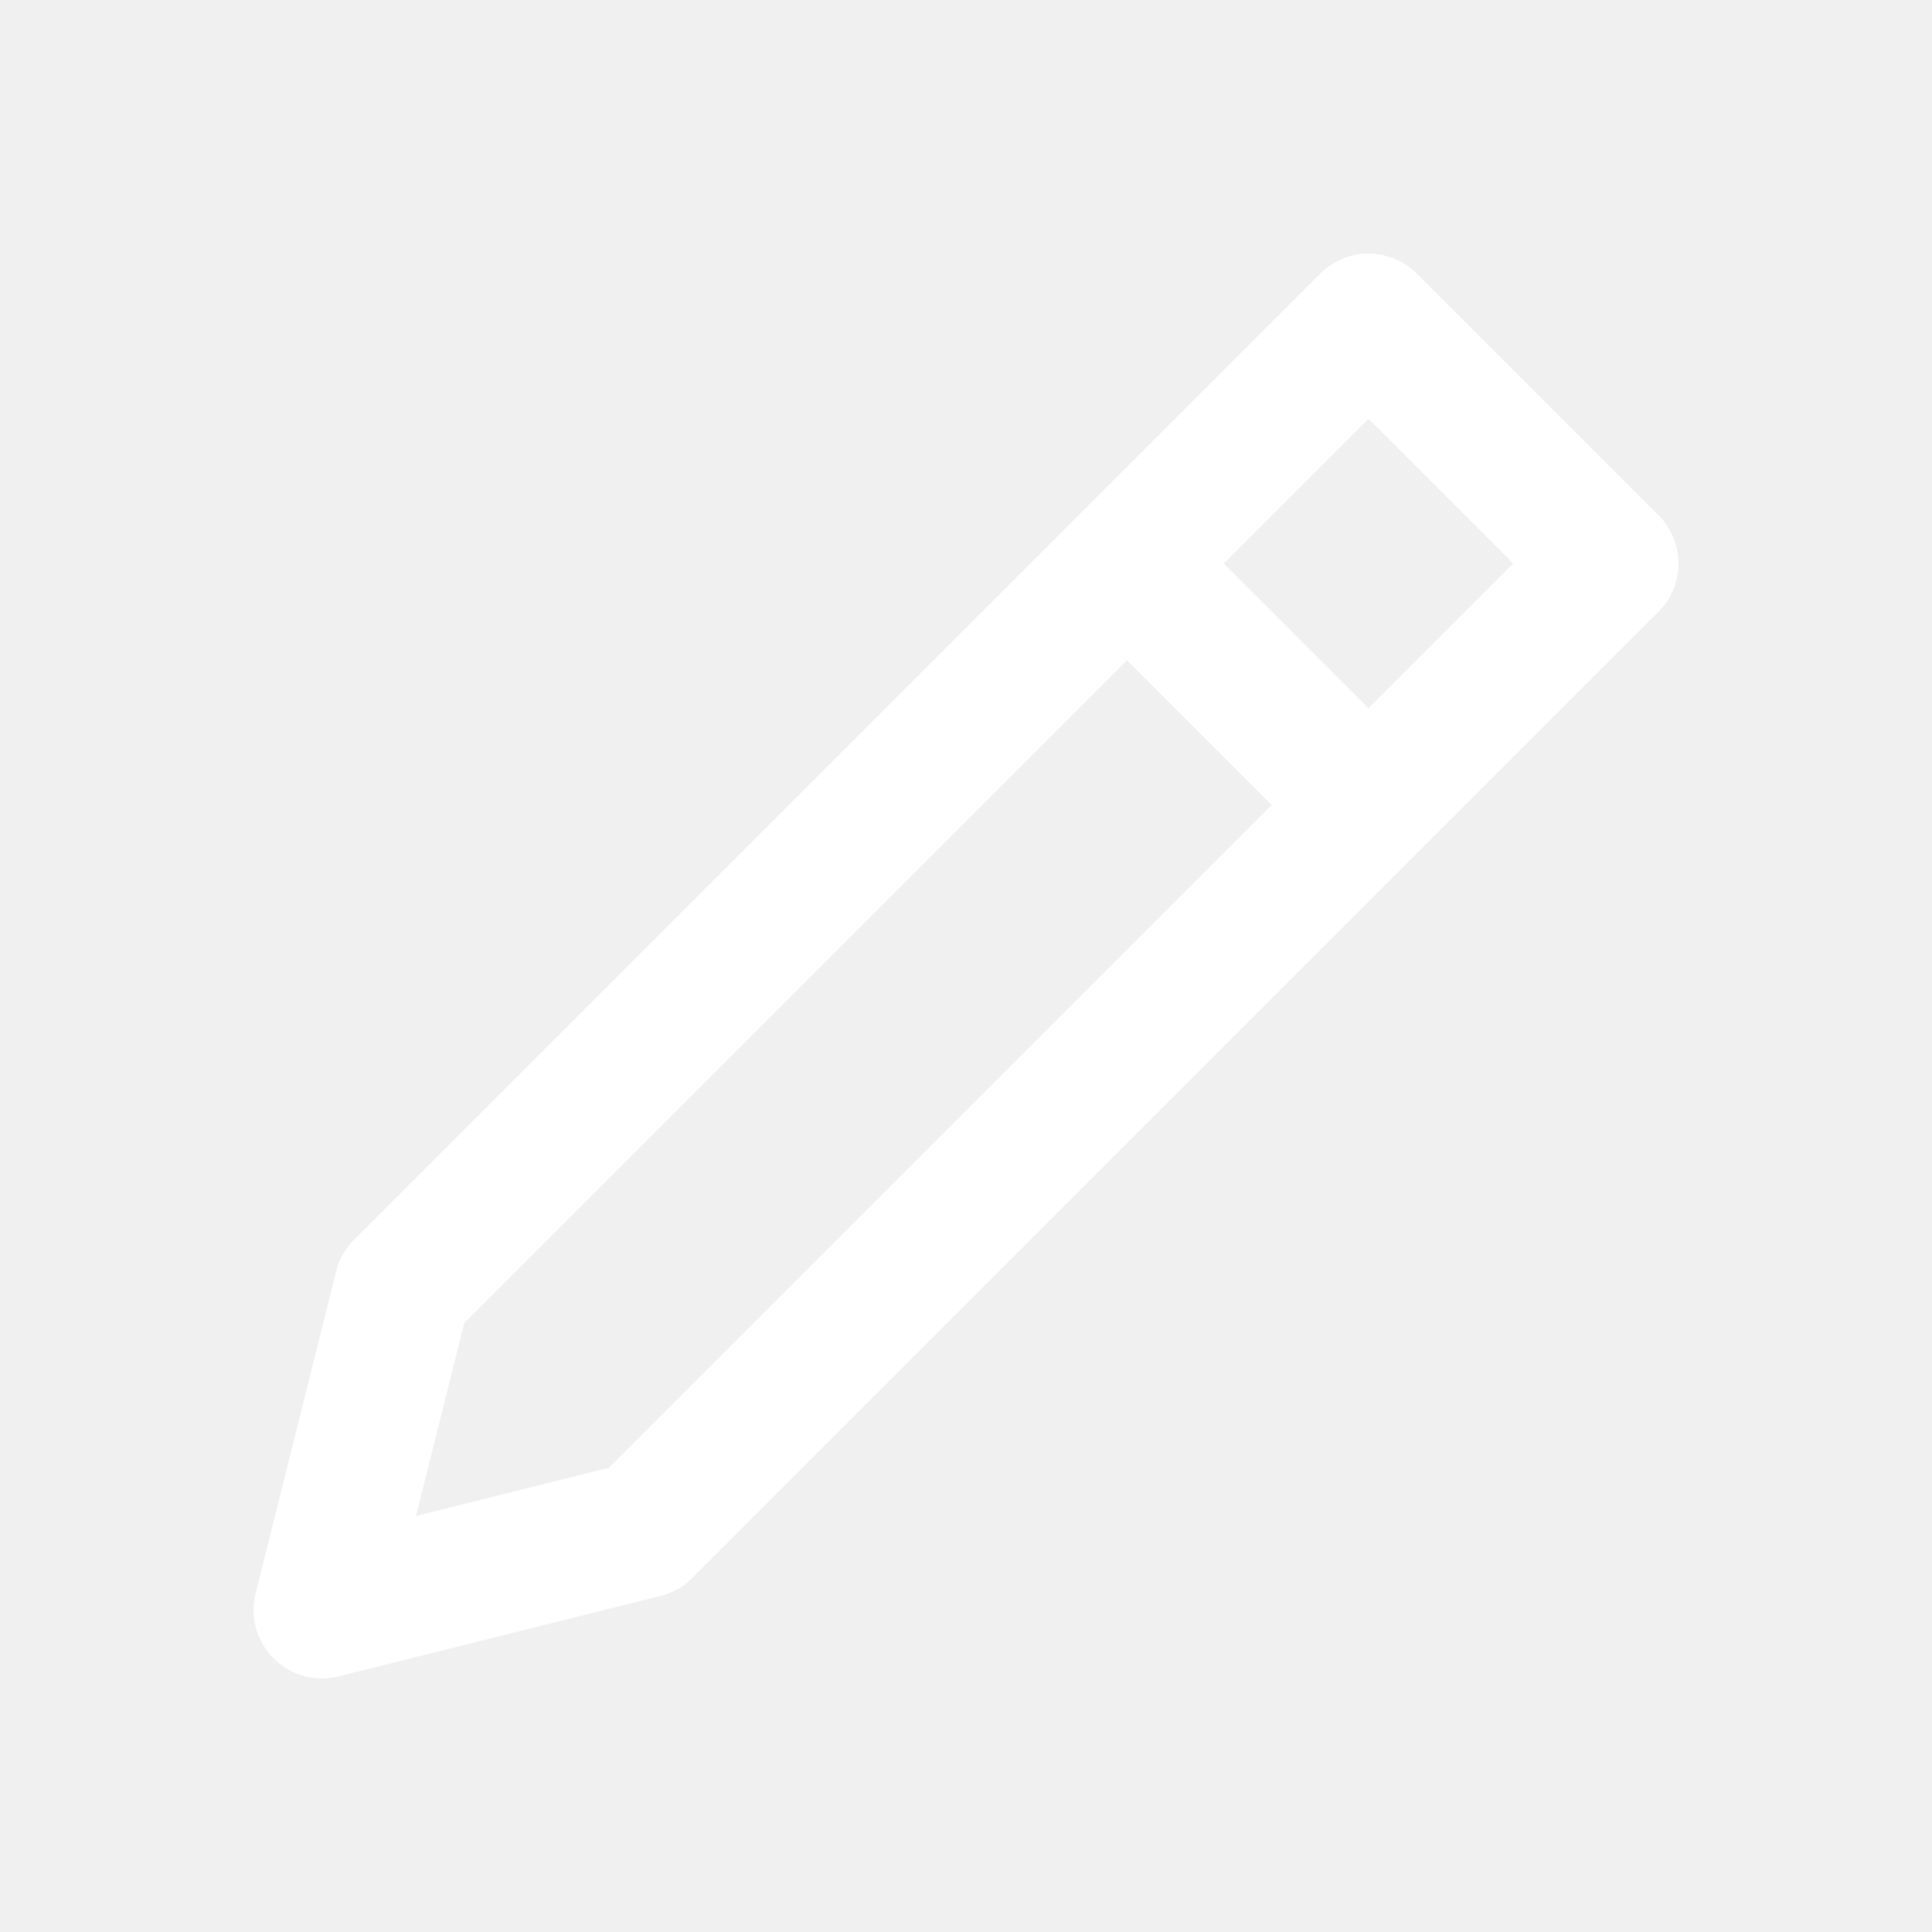
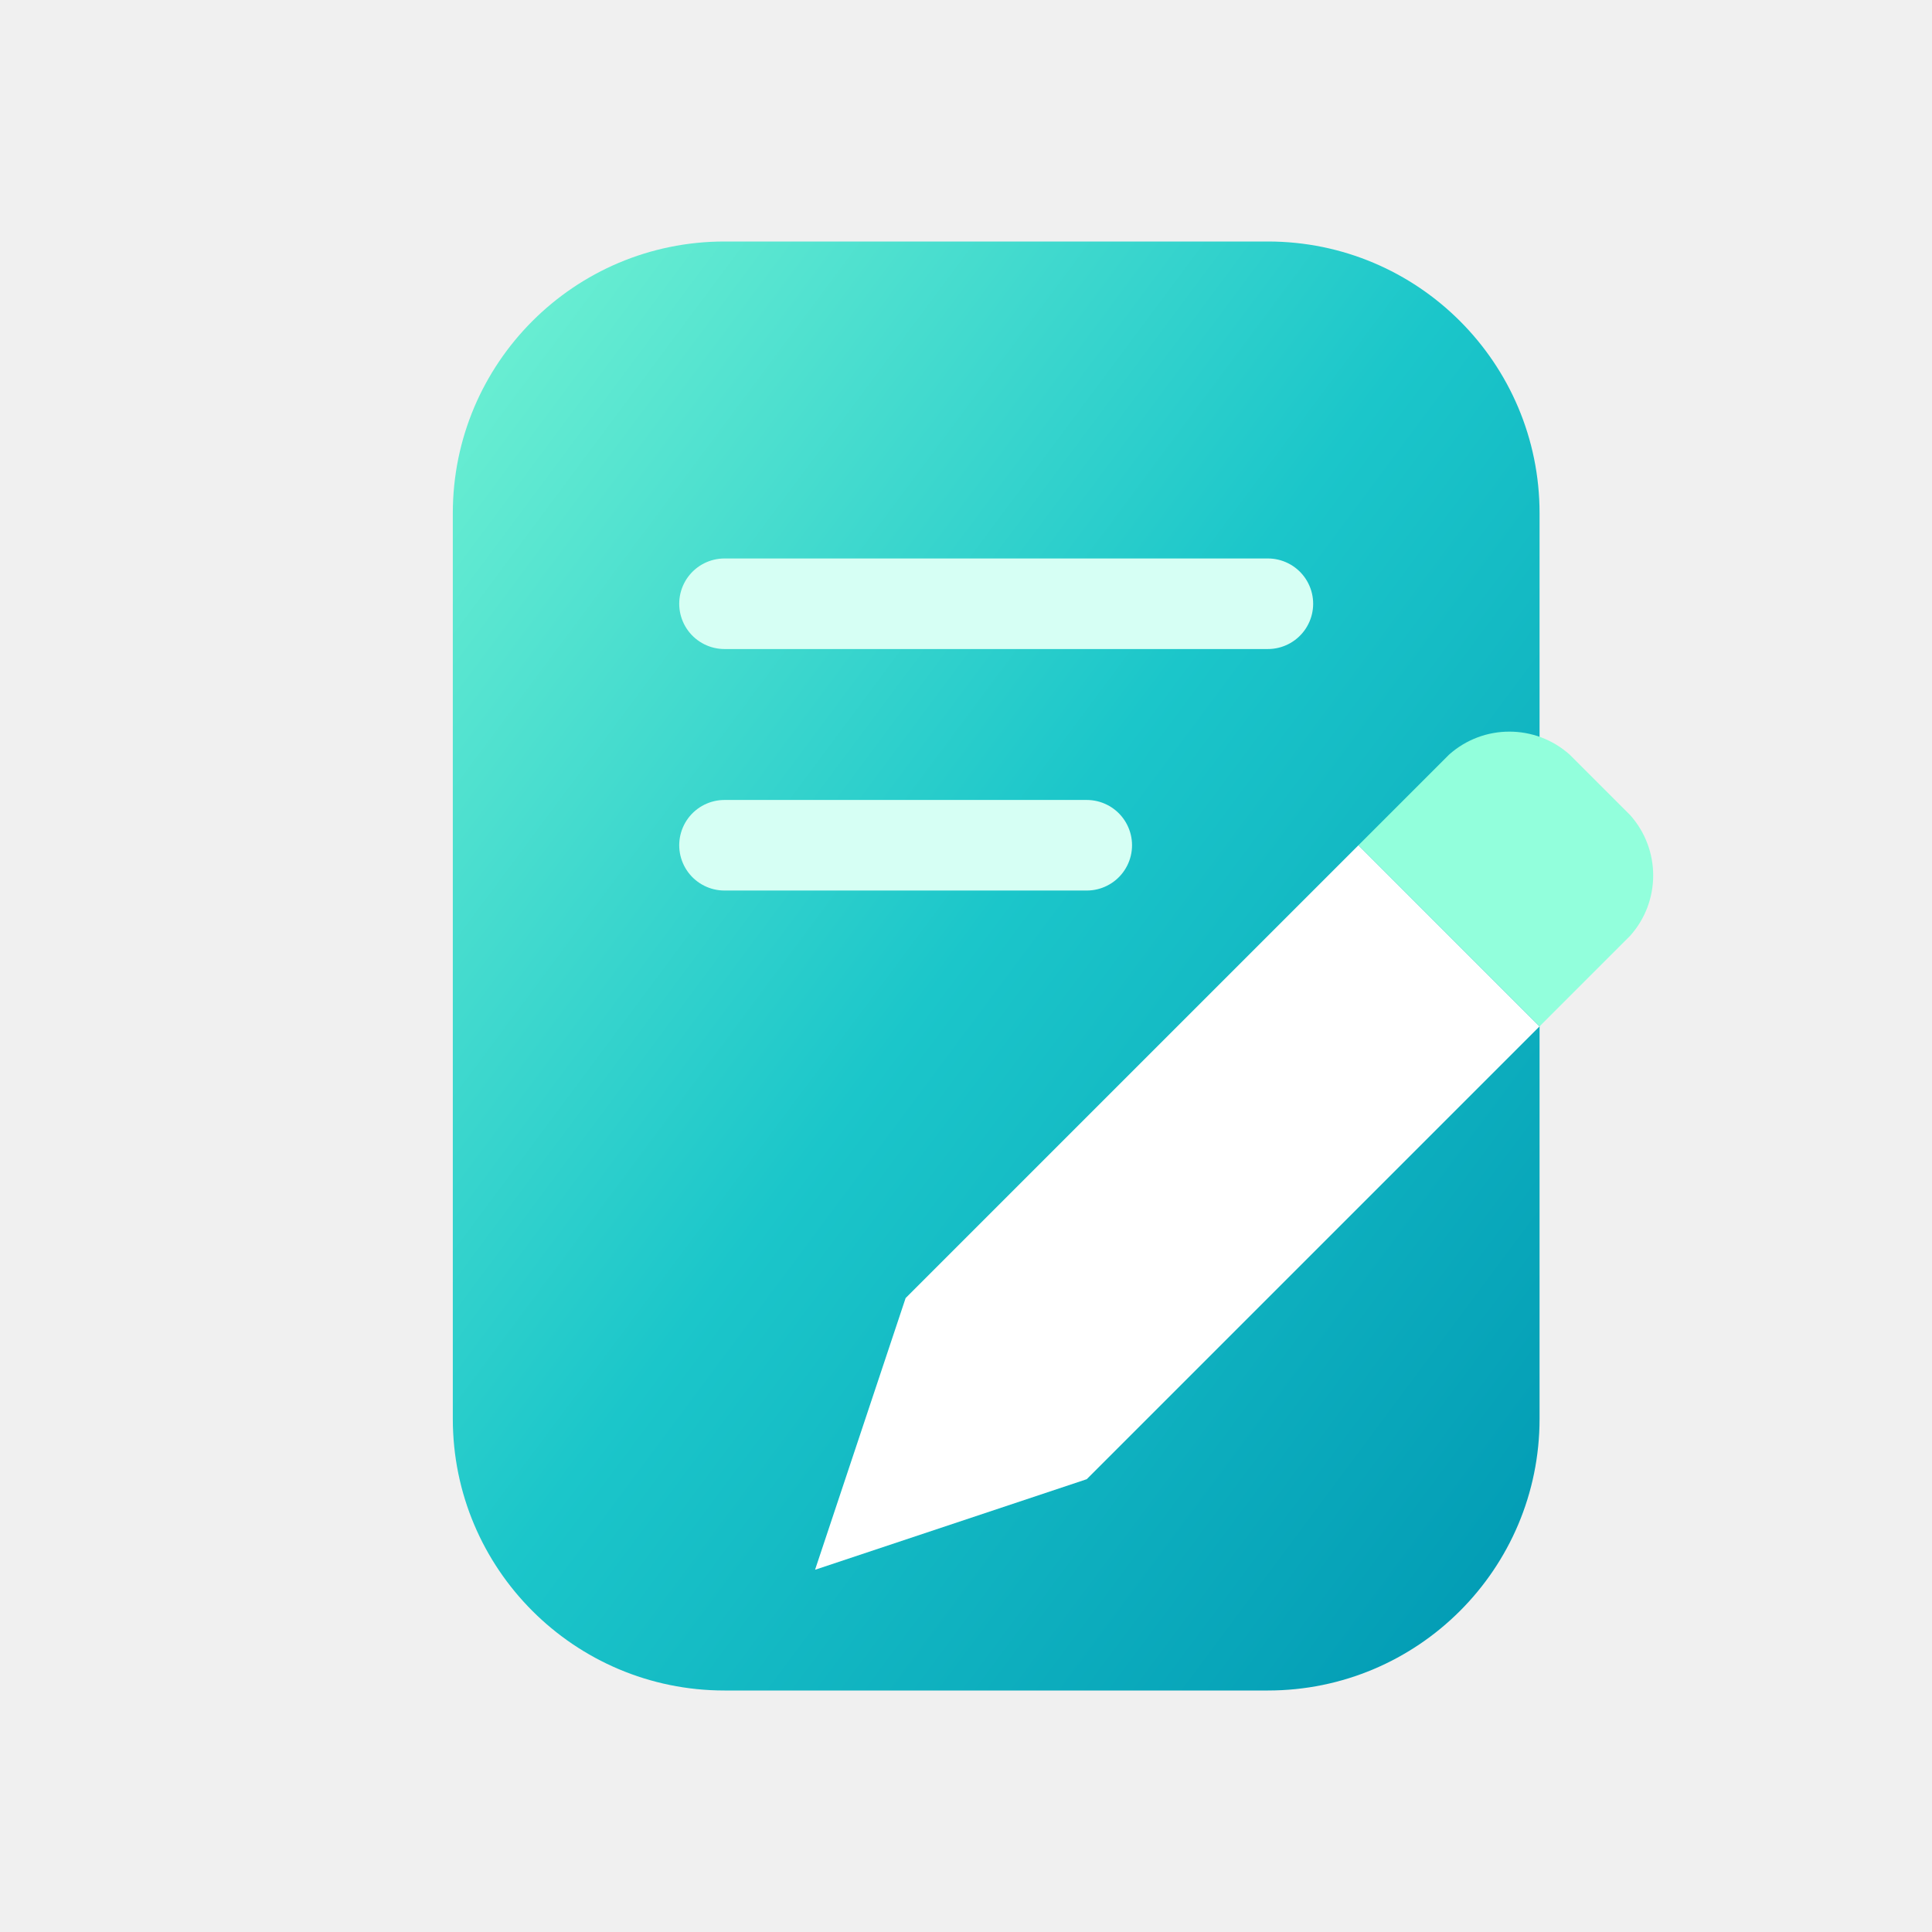
- <svg xmlns="http://www.w3.org/2000/svg" preserveAspectRatio="none" overflow="visible" style="display: block;" width="18" height="18" viewBox="0 0 18 18" fill="none">
-   <g id="Method icon / Manual">
-     <path id="Vector" d="M10.5 5.25L12.75 7.5M3 15L6 14.25L15 5.25L12.75 3L3.75 12L3 15Z" stroke="white" stroke-width="1.275" stroke-linecap="round" stroke-linejoin="round" />
-   </g>
+ <svg xmlns="http://www.w3.org/2000/svg" width="64" height="64" viewBox="0 0 64 64">
+   <defs>
+     <linearGradient id="g" x1="0" y1="0" x2="1" y2="1">
+       <stop stop-color="#73f3d3" />
+       <stop offset=".48" stop-color="#1bc6ca" />
+       <stop offset="1" stop-color="#0098b3" />
+     </linearGradient>
+   </defs>
+   <rect x="15" y="8" width="36" height="48" rx="9" fill="url(#g)" />
+   <path d="M24 20h18M24 28h12" stroke="#d6fff4" stroke-width="3" stroke-linecap="round" />
+   <path d="m30 43 15-15 6 6-15 15-9 3z" fill="#fff" />
+   <path d="m45 28 3-3a3 3 0 0 1 4 0l2 2a3 3 0 0 1 0 4l-3 3z" fill="#92ffdc" />
</svg>
